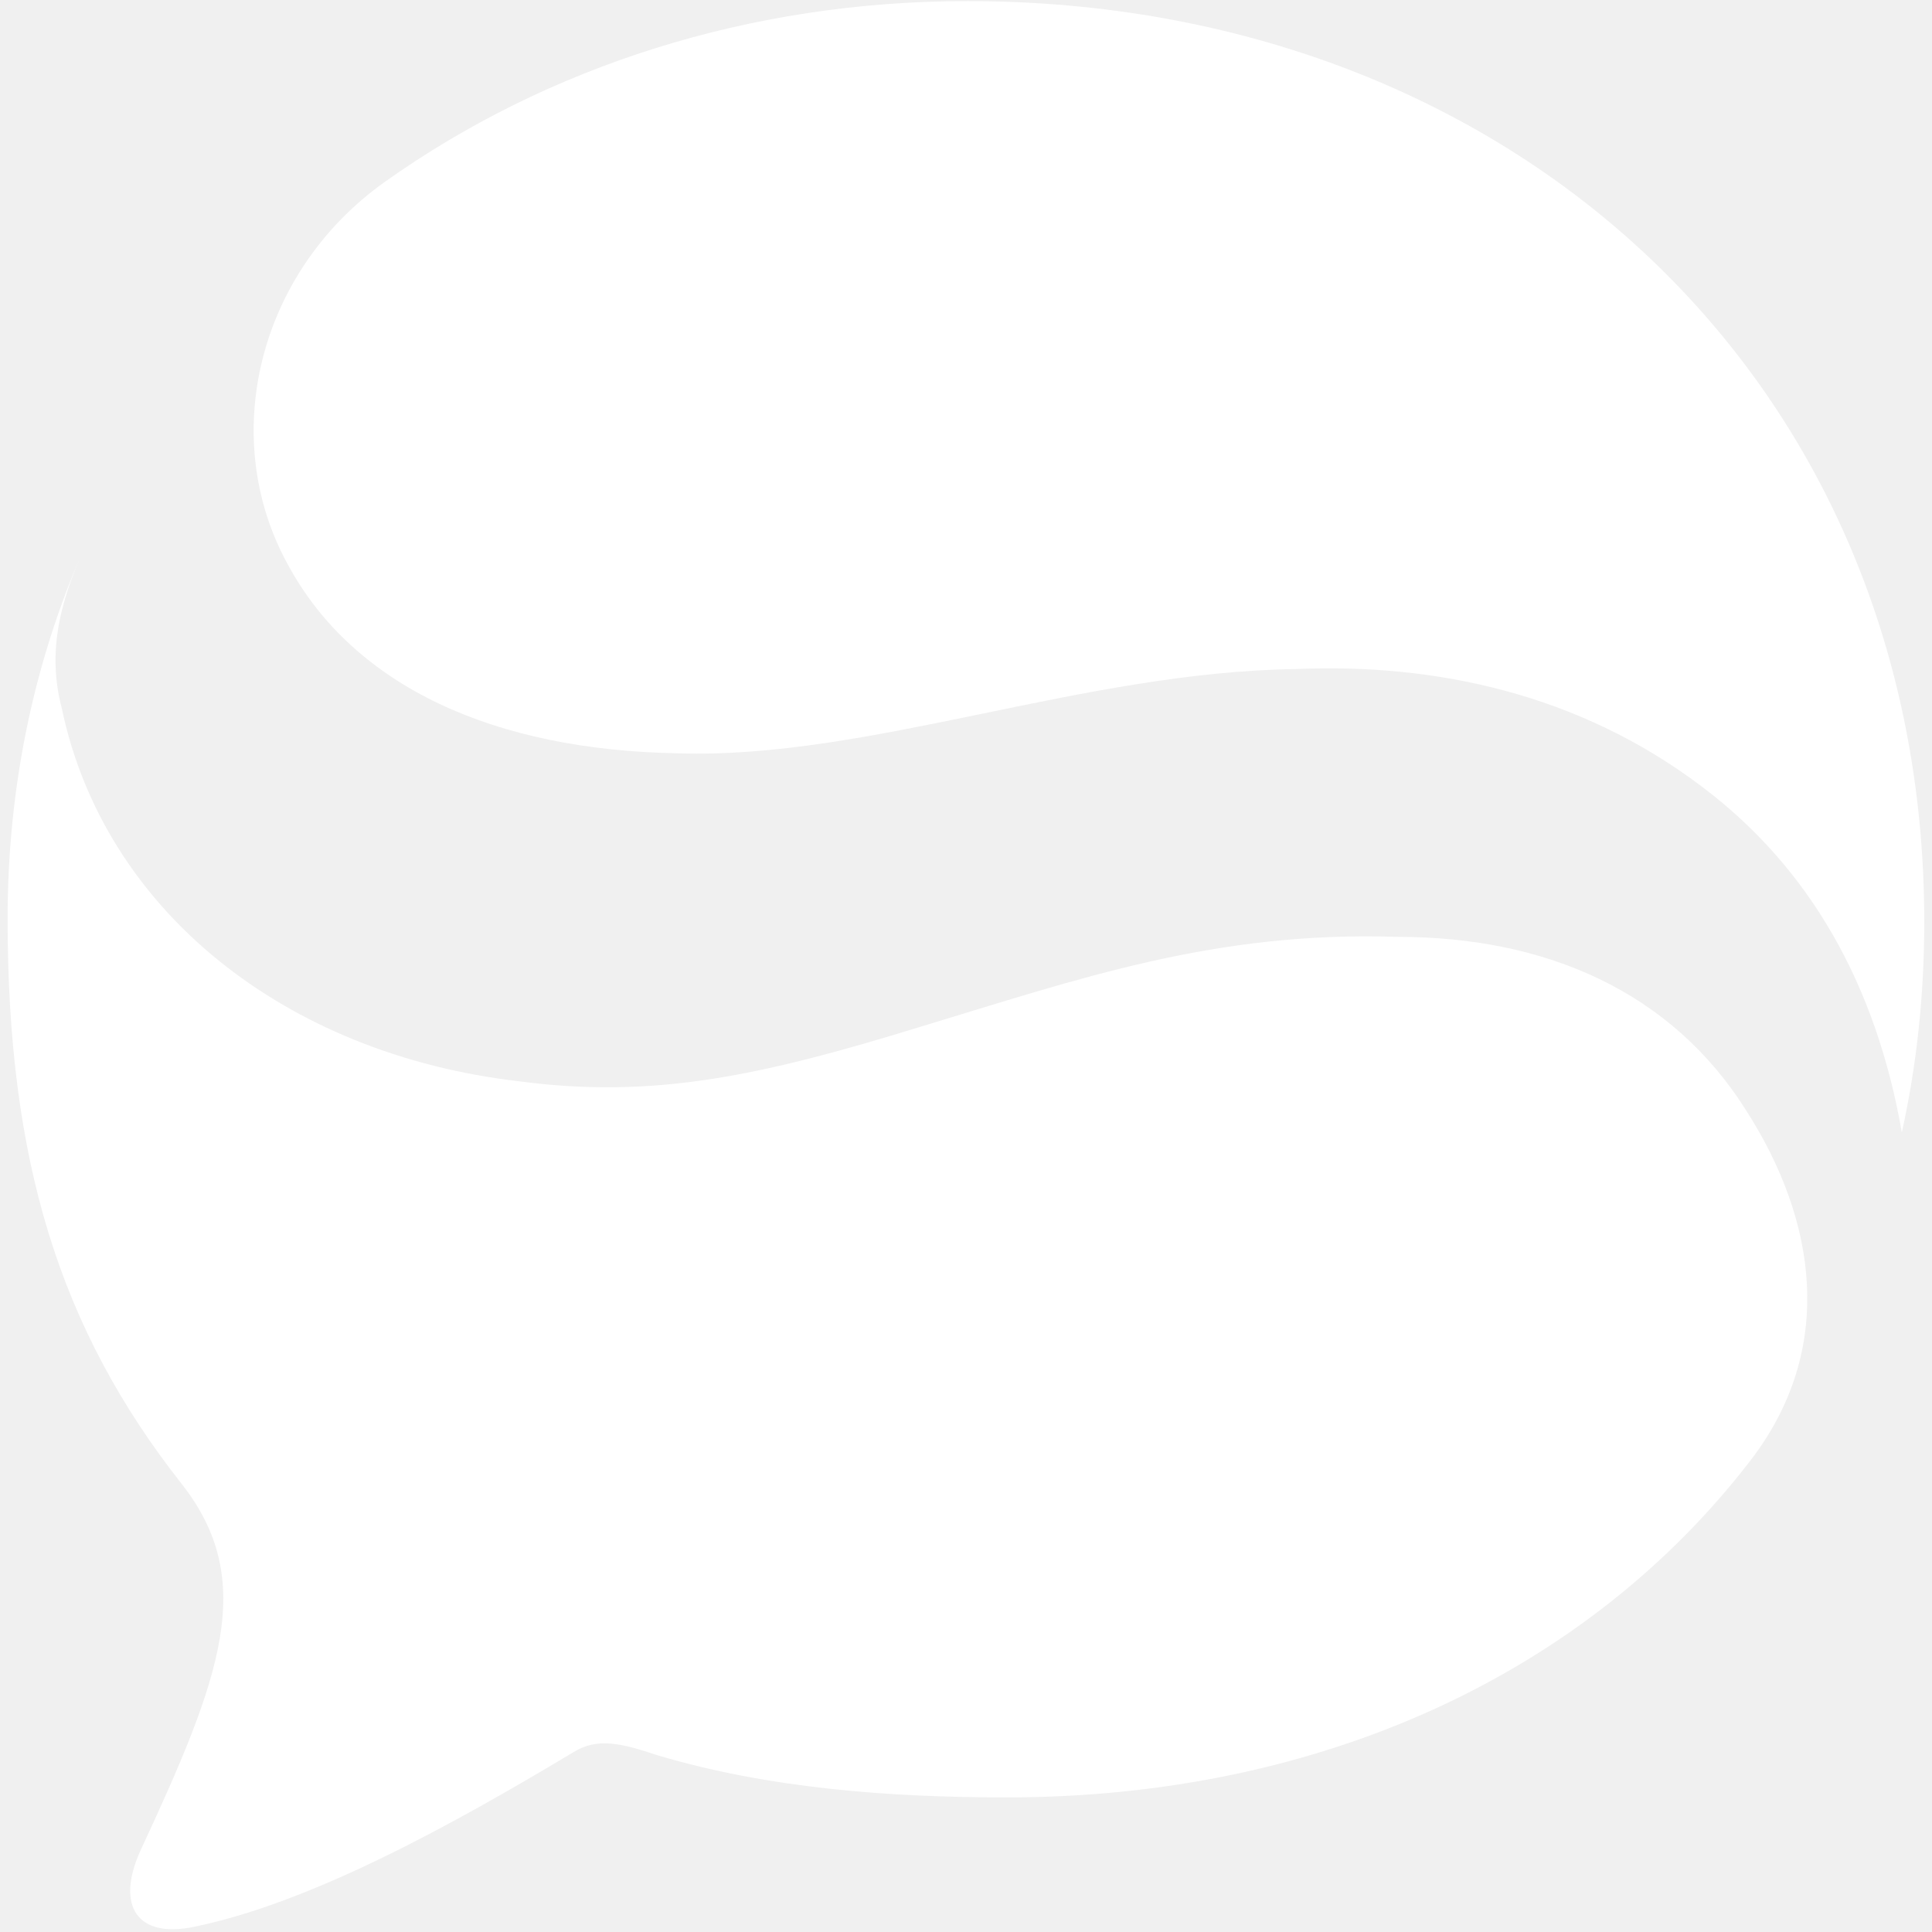
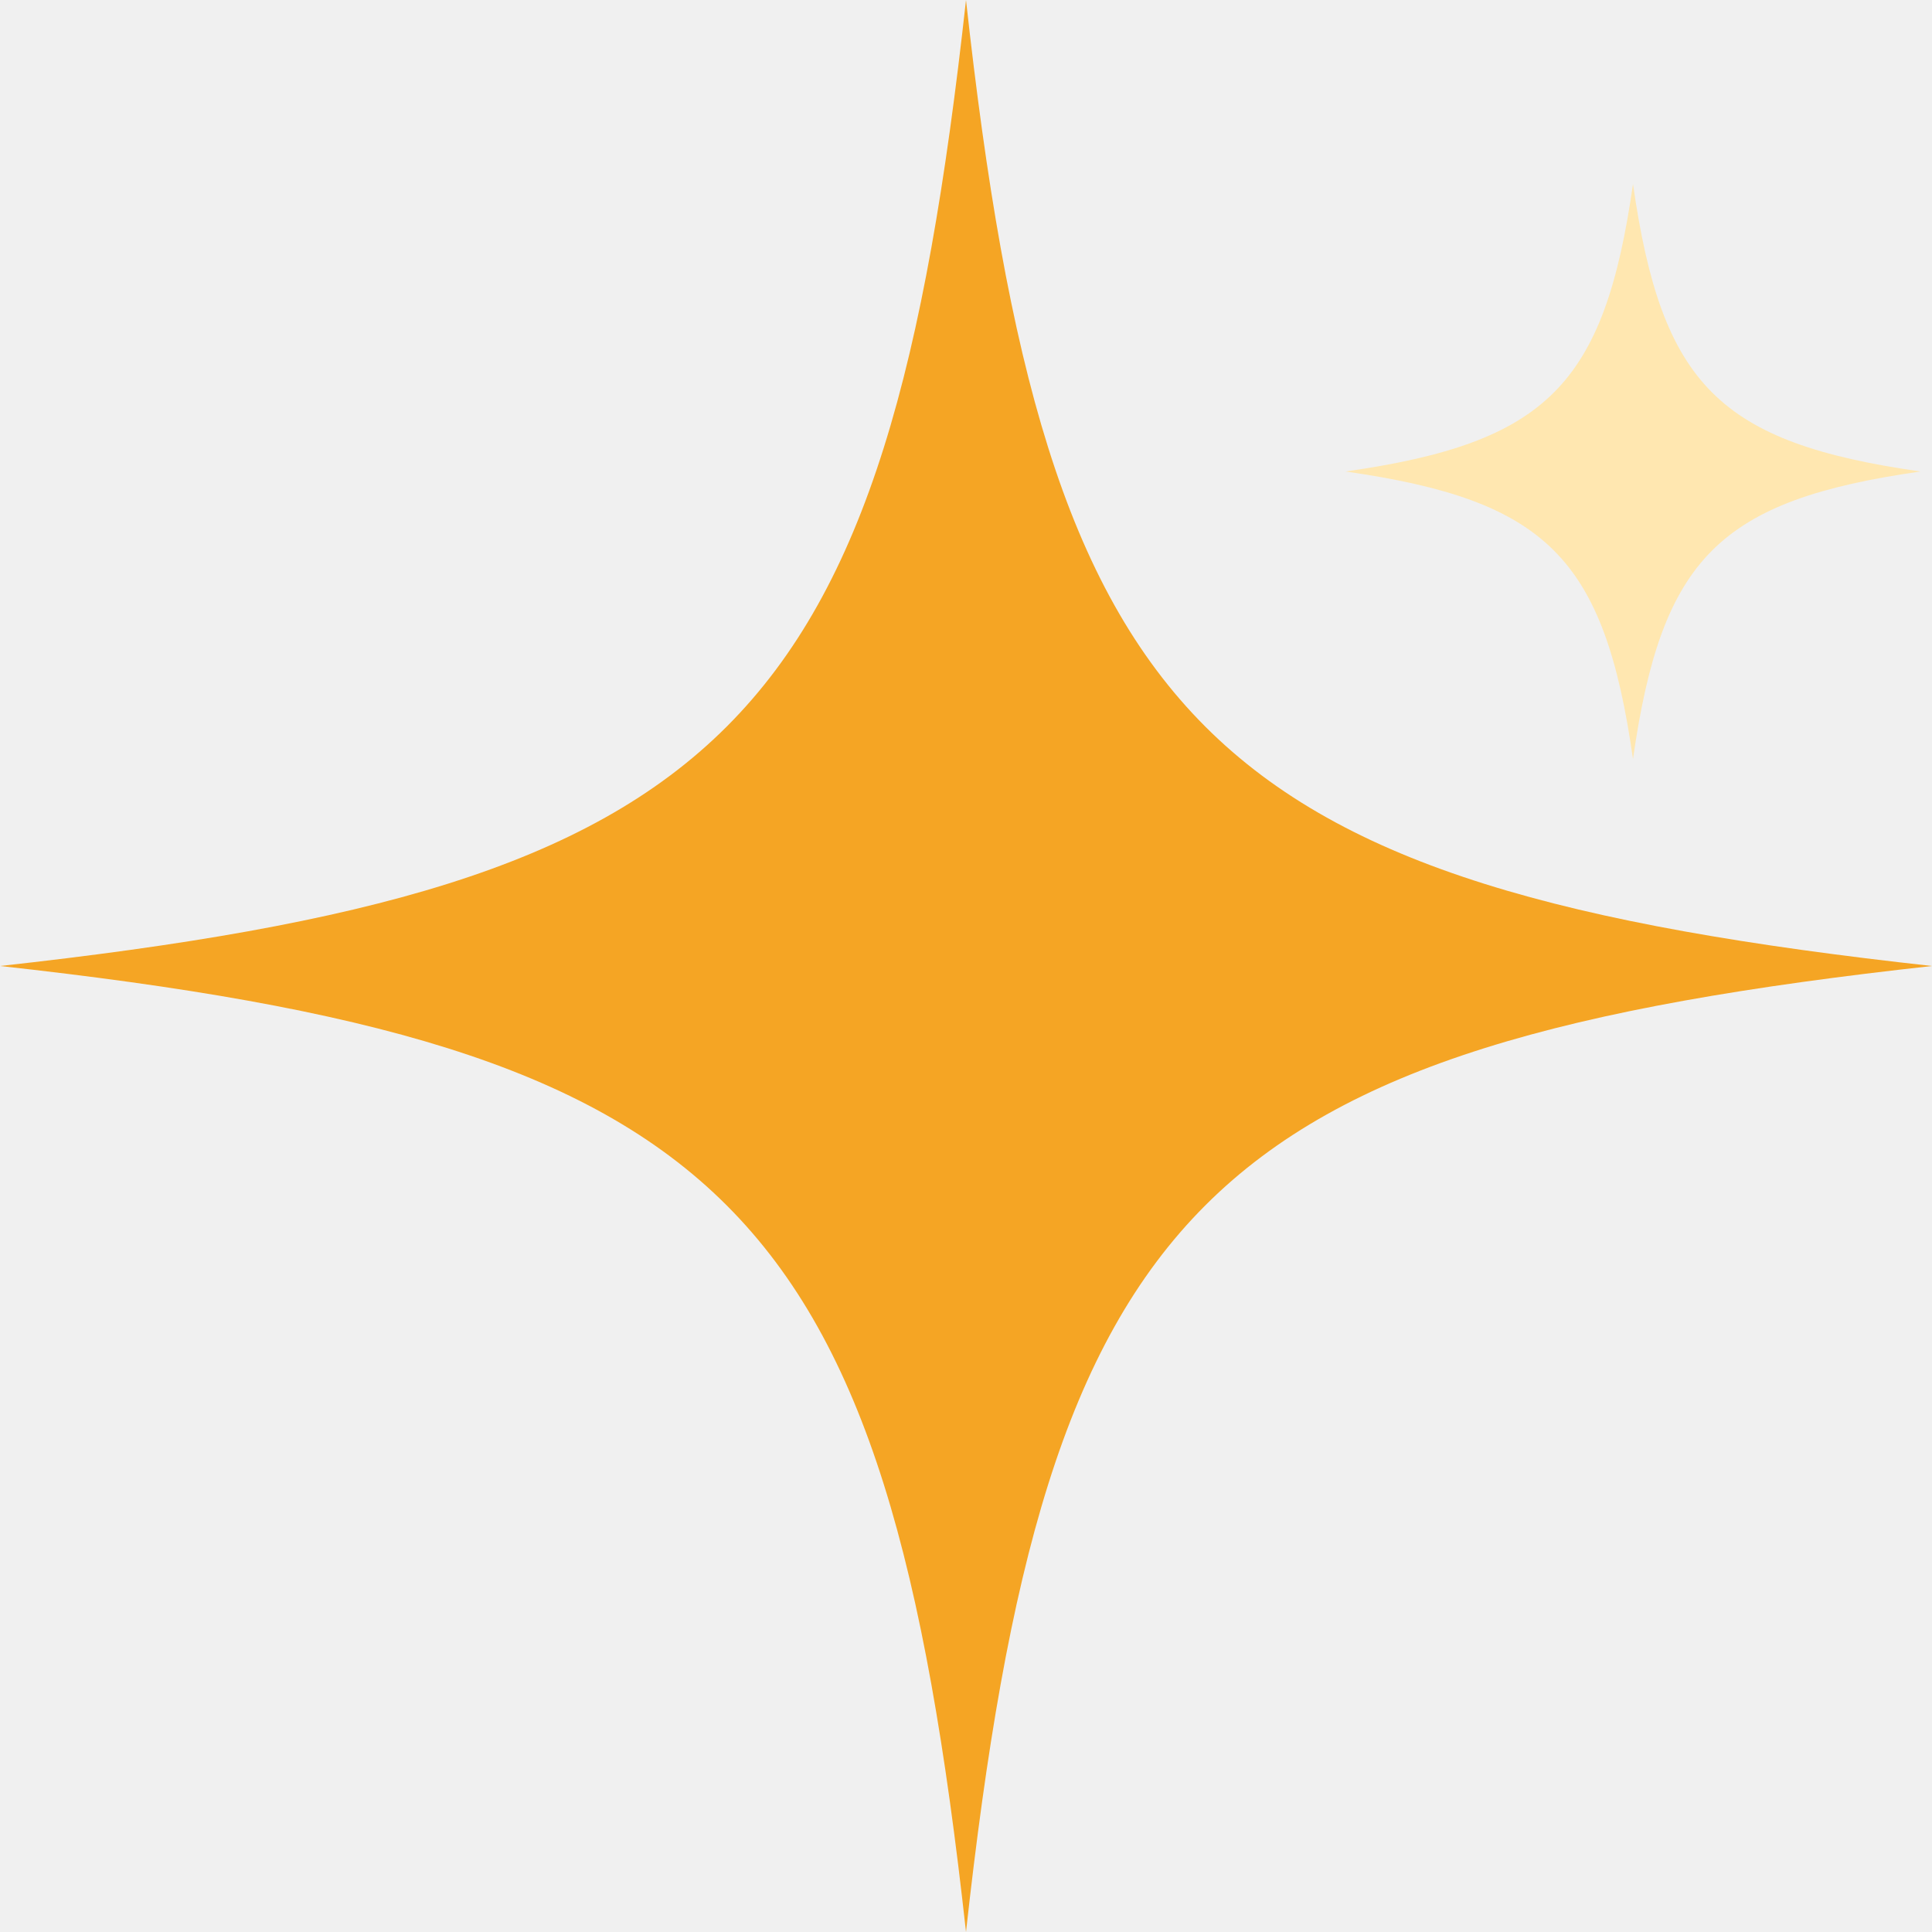
- <svg xmlns="http://www.w3.org/2000/svg" width="651" height="651" viewBox="185 173 651 651" fill="none">
-   <path id="serein-upper-wave" d="M 314.784 234.202 C 369.356 195.474 437.474 173.37 510.986 173.37 C 694.495 173.37 833.394 301.117 833.394 483.612 C 833.394 508.473 830.797 532.187 825.834 554.582 C 817.172 504.903 794.867 465.362 758.368 437.988 C 716.8 406.558 668.135 396.42 621.497 398.448 C 549.513 399.461 477.529 428.863 413.655 426.836 C 351.81 425.822 304.158 404.531 281.853 362.962 C 258.535 320.38 271.789 264.713 314.784 234.202 Z" fill="#fff" />
-   <path id="serein-lower-wave" d="M 212.816 358.907 C 196.566 396.163 187.564 437.786 187.564 482.598 C 187.564 563.707 204.8 620.483 246.368 673.204 C 271.715 705.648 259.549 738.091 232.174 796.895 C 224.063 815.145 231.16 826.297 250.424 822.242 C 289.964 814.131 337.616 787.77 378.17 763.438 C 386.281 758.368 394.392 760.396 406.558 764.451 C 444.071 775.604 484.626 778.646 524.166 778.646 C 630.527 778.646 719.958 736.501 774.853 665.093 C 803.895 627.315 796.895 583.984 773.576 547.485 C 748.23 506.931 705.648 488.681 655.968 488.681 C 594.123 486.653 548.499 502.875 494.764 519.097 C 442.044 535.319 405.545 543.43 359.921 537.347 C 280.84 528.222 220.008 479.556 205.814 411.628 C 200.745 392.364 205.52 375.635 212.816 358.907 Z" fill="#fff" />
+ <svg xmlns="http://www.w3.org/2000/svg" width="1024" height="1024" viewBox="176 176 672 672" fill="none">
+   <path d="M512 176C540 430 594 484 848 512C594 540 540 594 512 848C484 594 430 540 176 512C430 484 484 430 512 176Z" fill="#F5A524" />
+   <path d="M744 240C754 310 774 330 844 340C774 350 754 370 744 440C734 370 714 350 644 340C714 330 734 310 744 240Z" fill="#FFE7B0" />
</svg>
